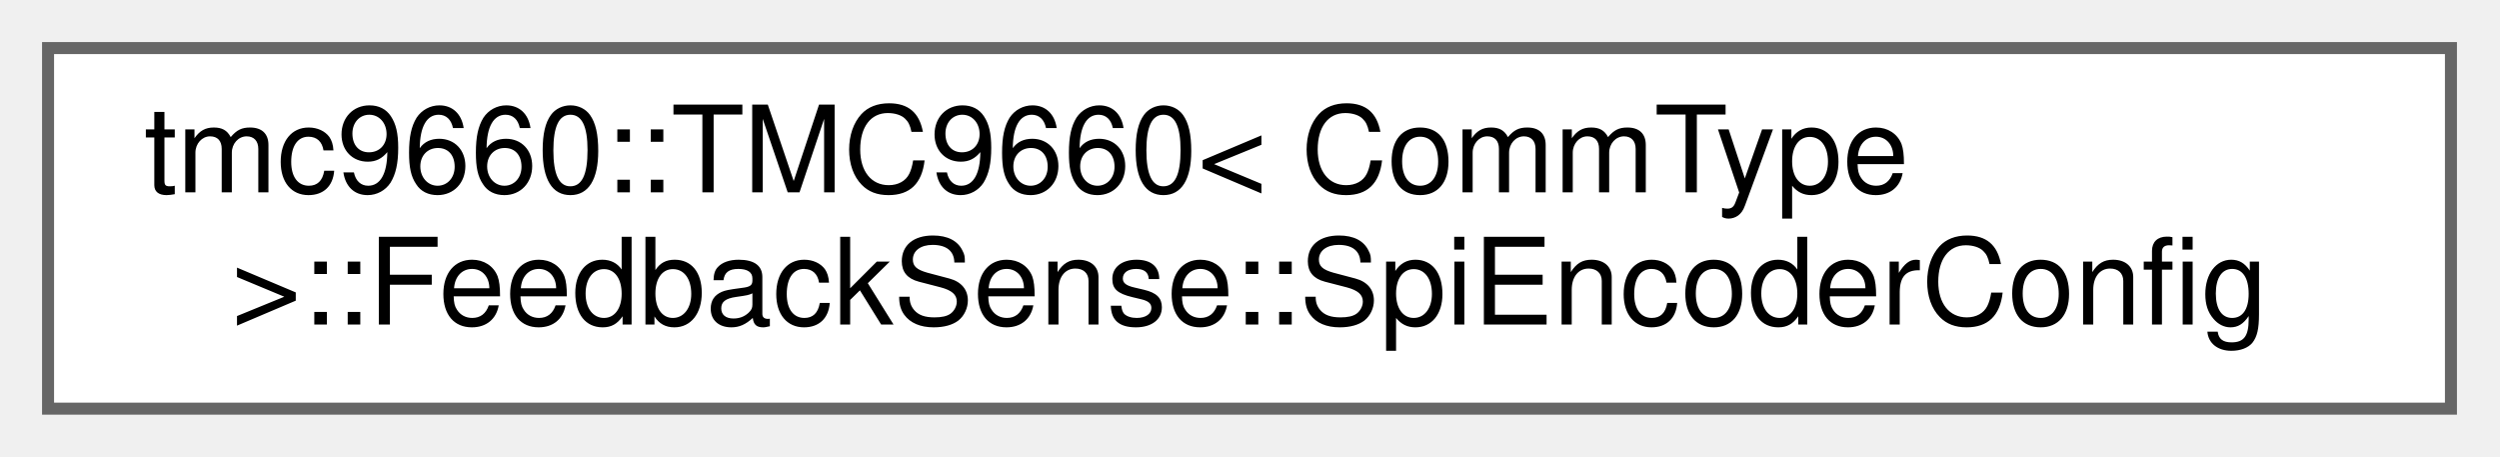
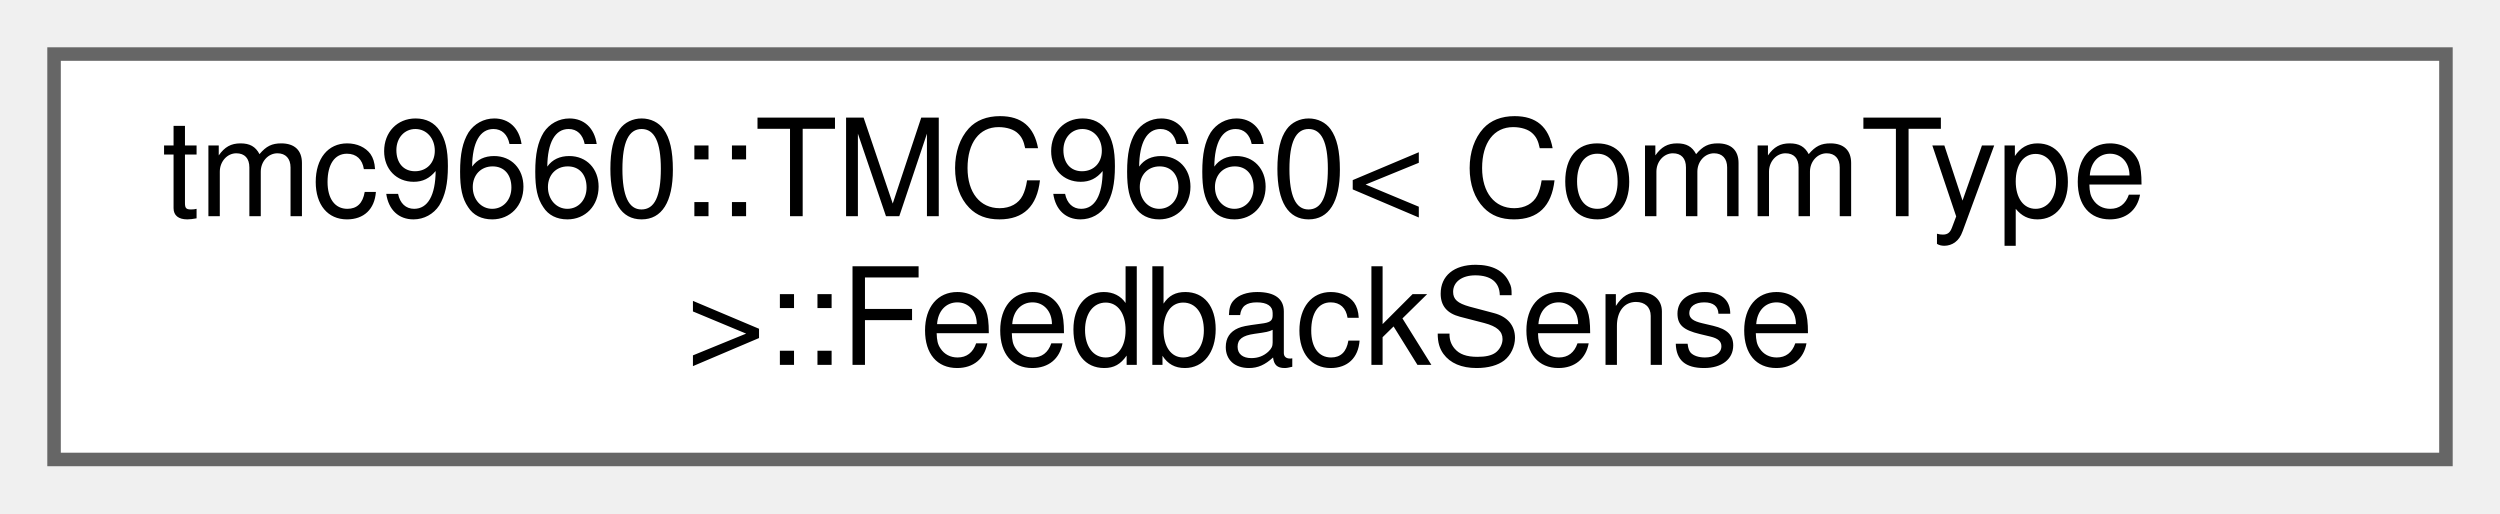
- <svg xmlns="http://www.w3.org/2000/svg" xmlns:xlink="http://www.w3.org/1999/xlink" width="208pt" height="38pt" viewBox="0.00 0.00 208.00 38.00">
+ <svg xmlns="http://www.w3.org/2000/svg" xmlns:xlink="http://www.w3.org/1999/xlink" width="185pt" height="38pt" viewBox="0.00 0.00 185.00 38.00">
  <g id="graph0" class="graph" transform="scale(1 1) rotate(0) translate(4 34)">
    <g id="Node000000" class="node">
      <g id="a_Node000000">
-         <a xlink:href="structtmc9660_1_1TMC9660_1_1FeedbackSense_1_1SpiEncoderConfig.html" target="_top" xlink:title="Configuration structure for SPI encoder auto-configuration.">
-           <polygon fill="white" stroke="#666666" points="200,-30 0,-30 0,0 200,0 200,-30" />
+         <a xlink:href="structtmc9660_1_1TMC9660_1_1FeedbackSense.html" target="_top" xlink:title="Subsystem for feedback sensor configuration.">
+           <polygon fill="white" stroke="#666666" points="177,-30 0,-30 0,0 177,0 177,-30" />
          <text text-anchor="start" x="8" y="-18" font-family="Helvetica,sans-Serif" font-size="10.00">tmc9660::TMC9660&lt; CommType</text>
-           <text text-anchor="middle" x="100" y="-7" font-family="Helvetica,sans-Serif" font-size="10.00"> &gt;::FeedbackSense::SpiEncoderConfig</text>
+           <text text-anchor="middle" x="88.5" y="-7" font-family="Helvetica,sans-Serif" font-size="10.00"> &gt;::FeedbackSense</text>
        </a>
      </g>
    </g>
  </g>
</svg>
